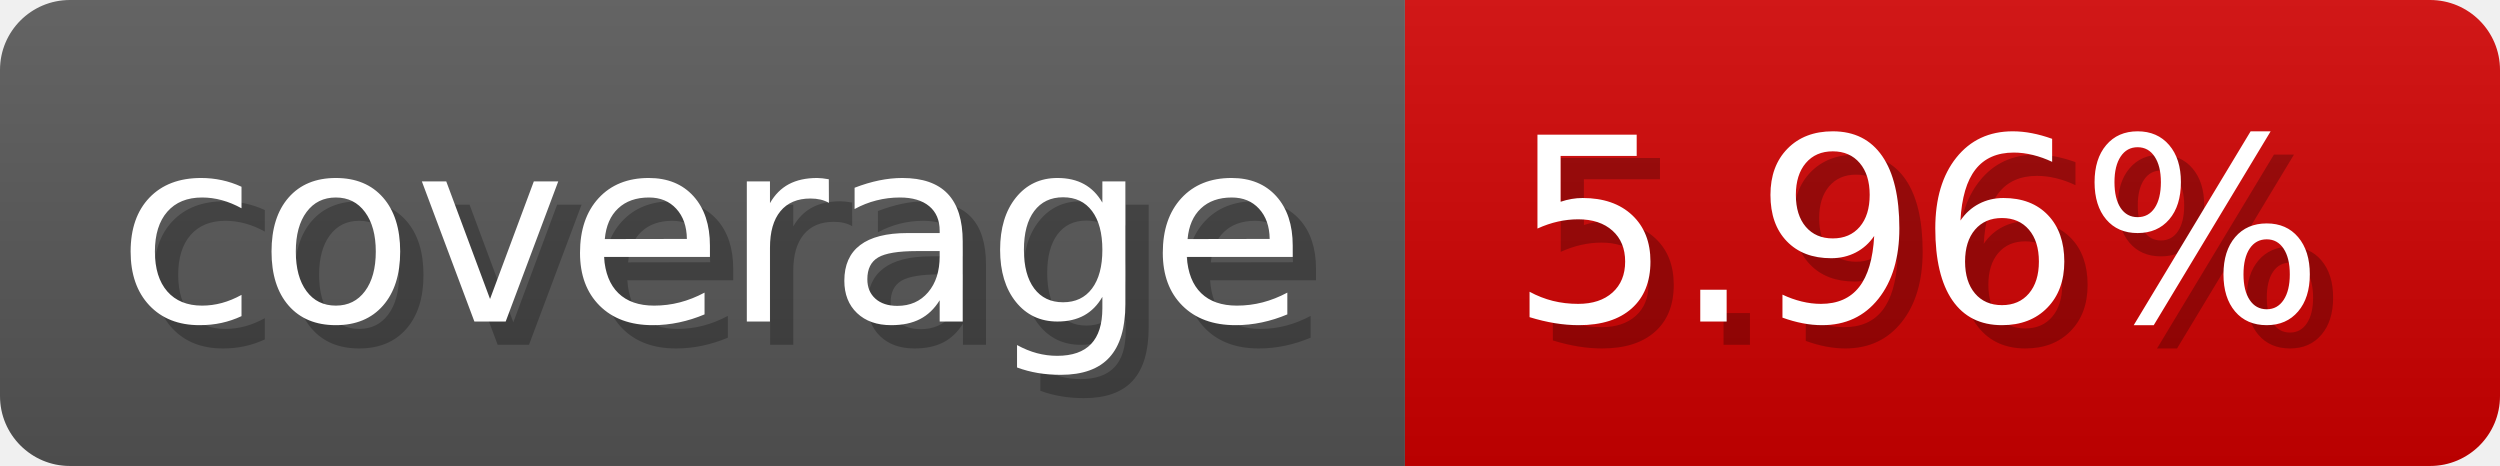
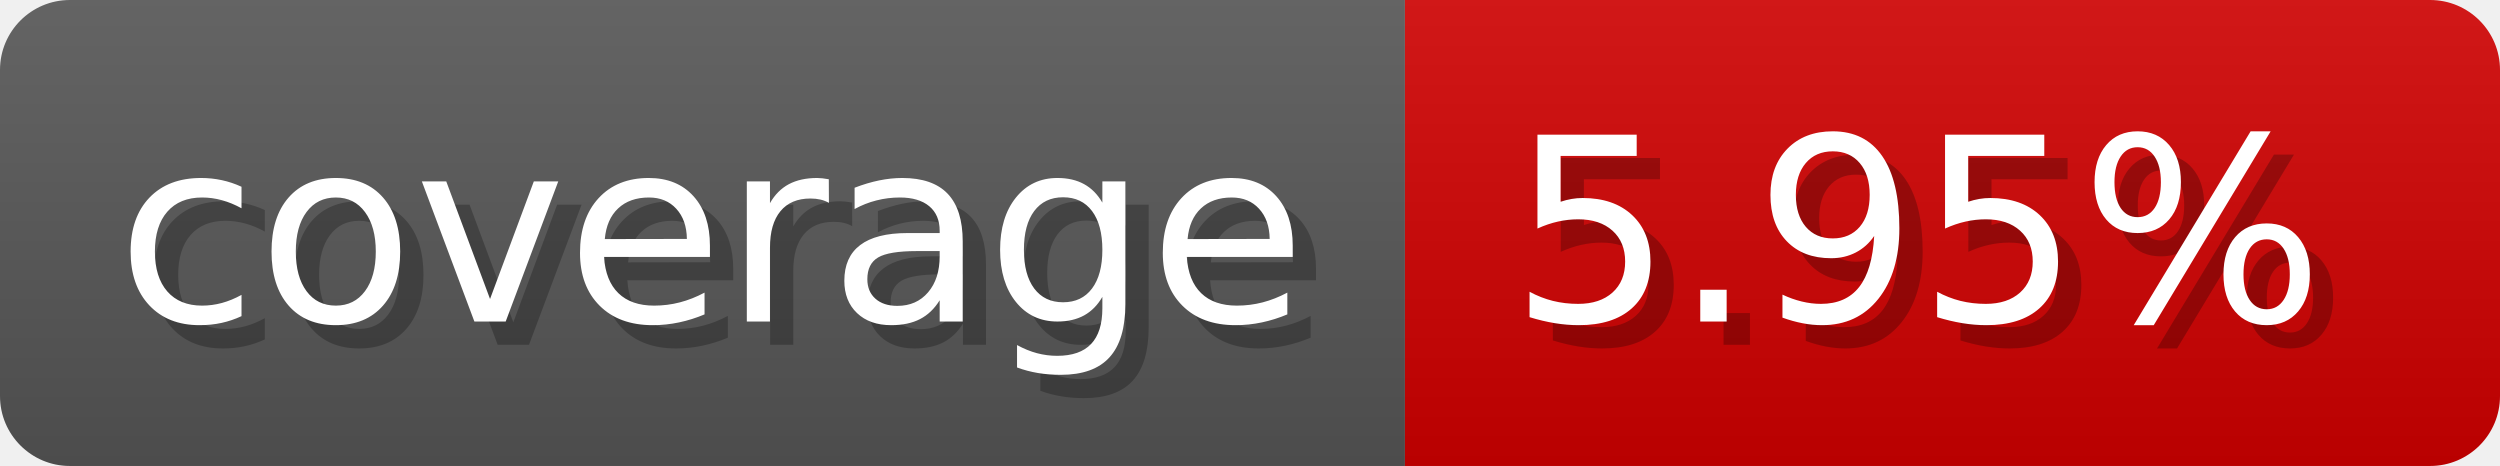
- <svg xmlns="http://www.w3.org/2000/svg" width="107.3" height="20" viewBox="0 0 1073 200" role="img" aria-label="coverage: 5.96%">
-   <linearGradient id="rHUnY" x2="0" y2="100%">
+ <svg xmlns="http://www.w3.org/2000/svg" width="107.3" height="20" viewBox="0 0 1073 200" role="img" aria-label="coverage: 5.95%">
+   <linearGradient id="dLnUL" x2="0" y2="100%">
    <stop offset="0" stop-opacity=".1" stop-color="#EEE" />
    <stop offset="1" stop-opacity=".1" />
  </linearGradient>
-   <mask id="BiDZs">
+   <mask id="QUolV">
    <rect width="1073" height="200" rx="30" fill="#FFF" />
  </mask>
-   <g mask="url(#BiDZs)">
+   <g mask="url(#QUolV)">
    <rect width="603" height="200" fill="#555" />
    <rect width="470" height="200" fill="#ce0000" x="603" />
-     <rect width="1073" height="200" fill="url(#rHUnY)" />
+     <rect width="1073" height="200" fill="url(#dLnUL)" />
  </g>
  <g aria-hidden="true" fill="#fff" text-anchor="start" font-family="Verdana,DejaVu Sans,sans-serif" font-size="110">
    <text x="60" y="148" textLength="503" fill="#000" opacity="0.25">coverage</text>
    <text x="50" y="138" textLength="503">coverage</text>
-     <text x="658" y="148" textLength="370" fill="#000" opacity="0.25">5.96%</text>
-     <text x="648" y="138" textLength="370">5.96%</text>
+     <text x="658" y="148" textLength="370" fill="#000" opacity="0.25">5.95%</text>
+     <text x="648" y="138" textLength="370">5.95%</text>
  </g>
</svg>
